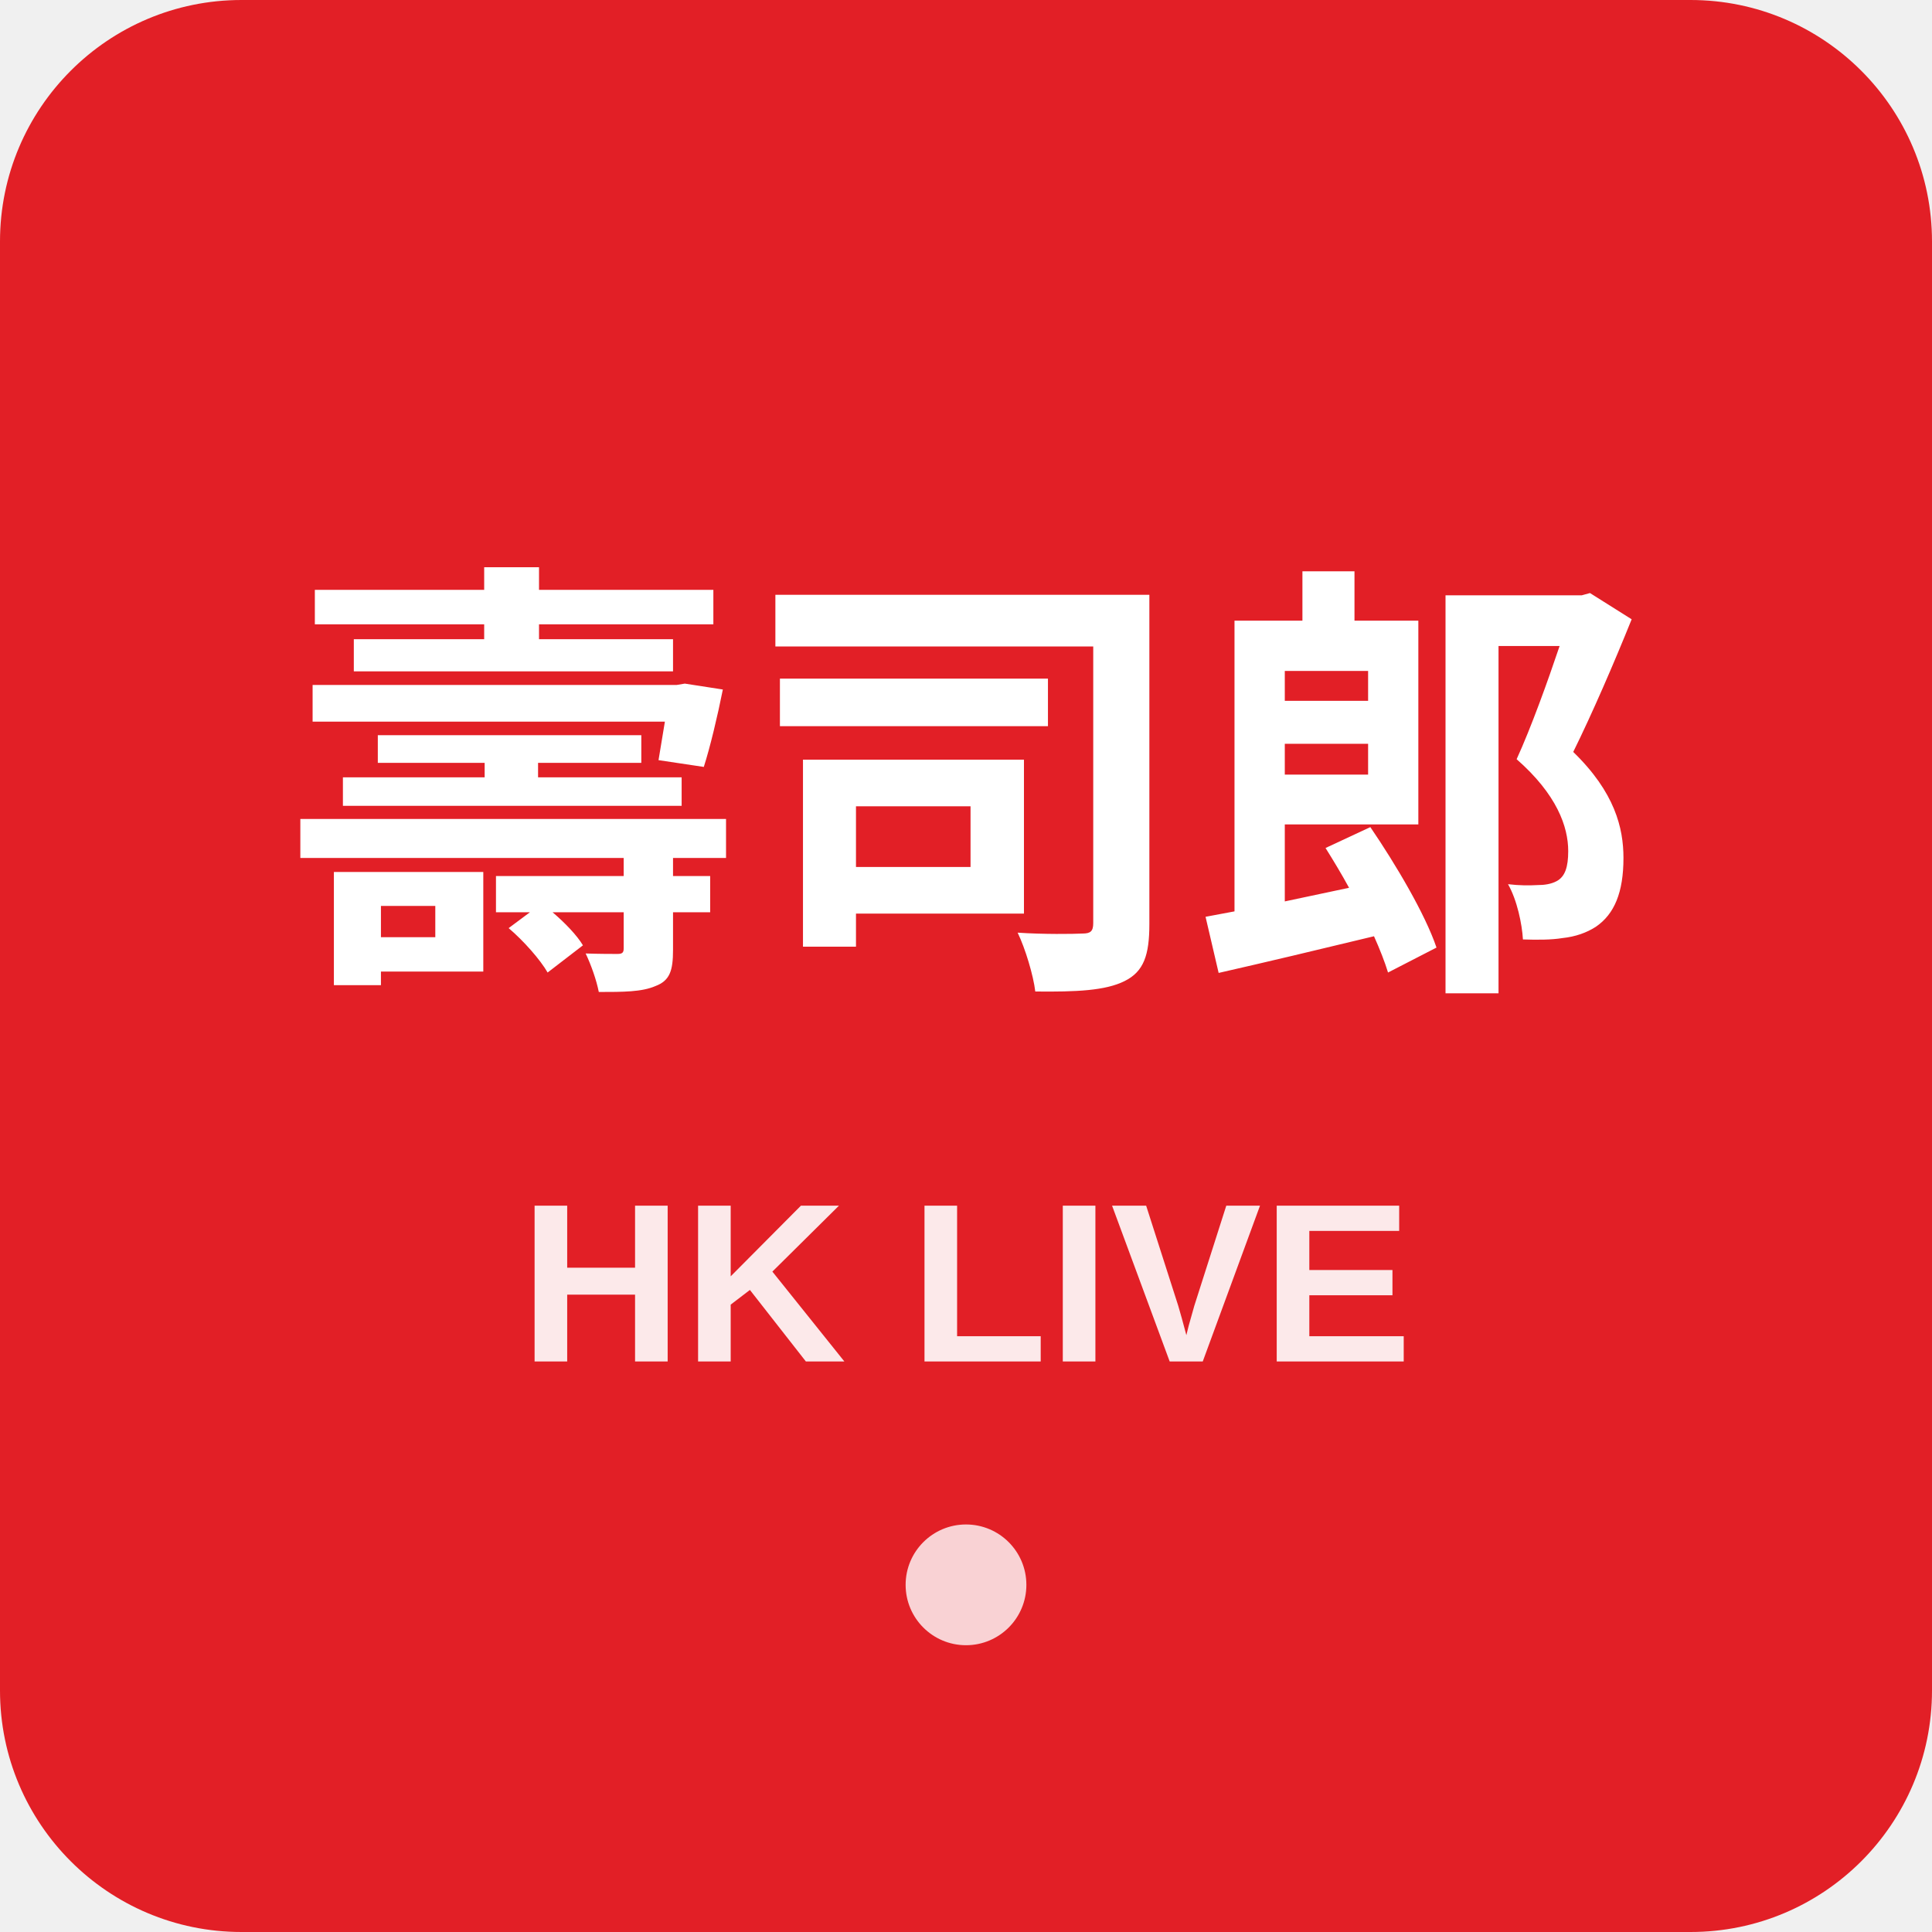
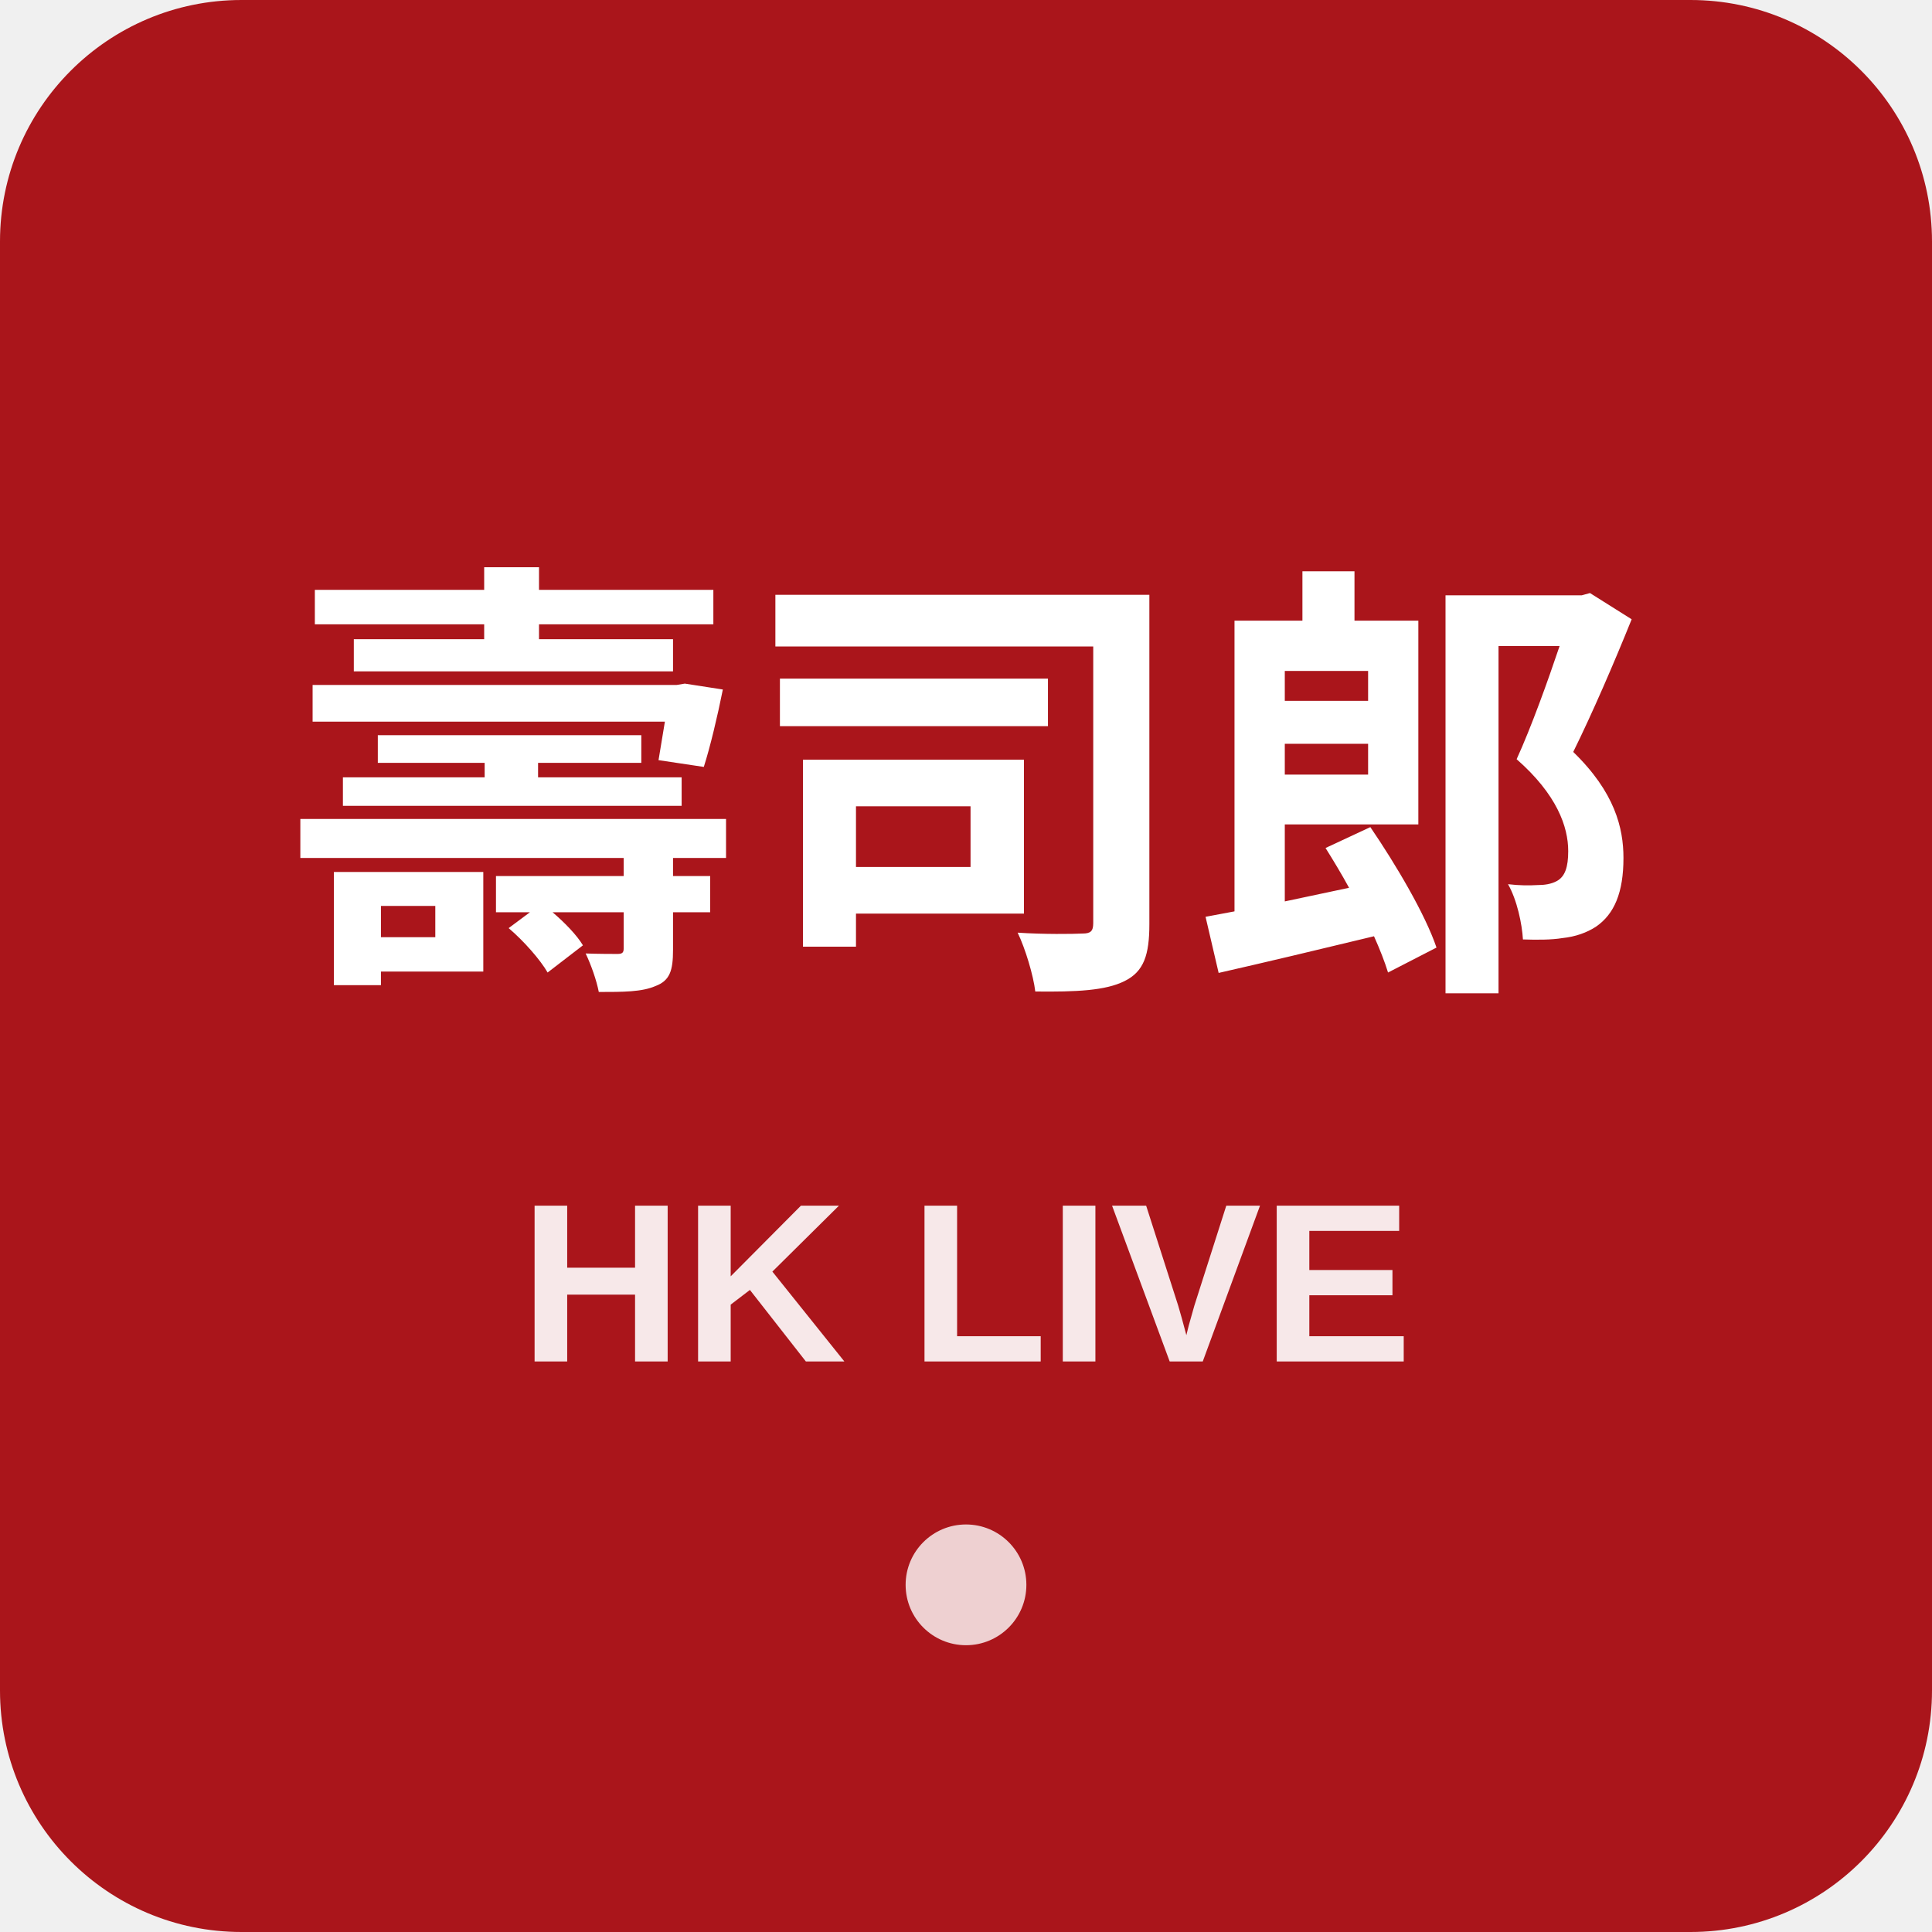
<svg xmlns="http://www.w3.org/2000/svg" viewBox="0 0 512 512">
-   <rect width="512" height="512" rx="64" fill="#E21F26" />
+   <rect width="512" height="512" rx="64" fill="#aa151b" />
  <text x="256" y="200" font-family="Arial, Helvetica, sans-serif" font-size="120" font-weight="900" fill="white" text-anchor="middle" dominant-baseline="central">壽司郎</text>
  <text x="256" y="340" font-family="Arial, Helvetica, sans-serif" font-size="60" font-weight="700" fill="white" text-anchor="middle" dominant-baseline="central" opacity="0.9">HK LIVE</text>
  <circle cx="256" cy="420" r="16" fill="white" opacity="0.8" />
</svg>
